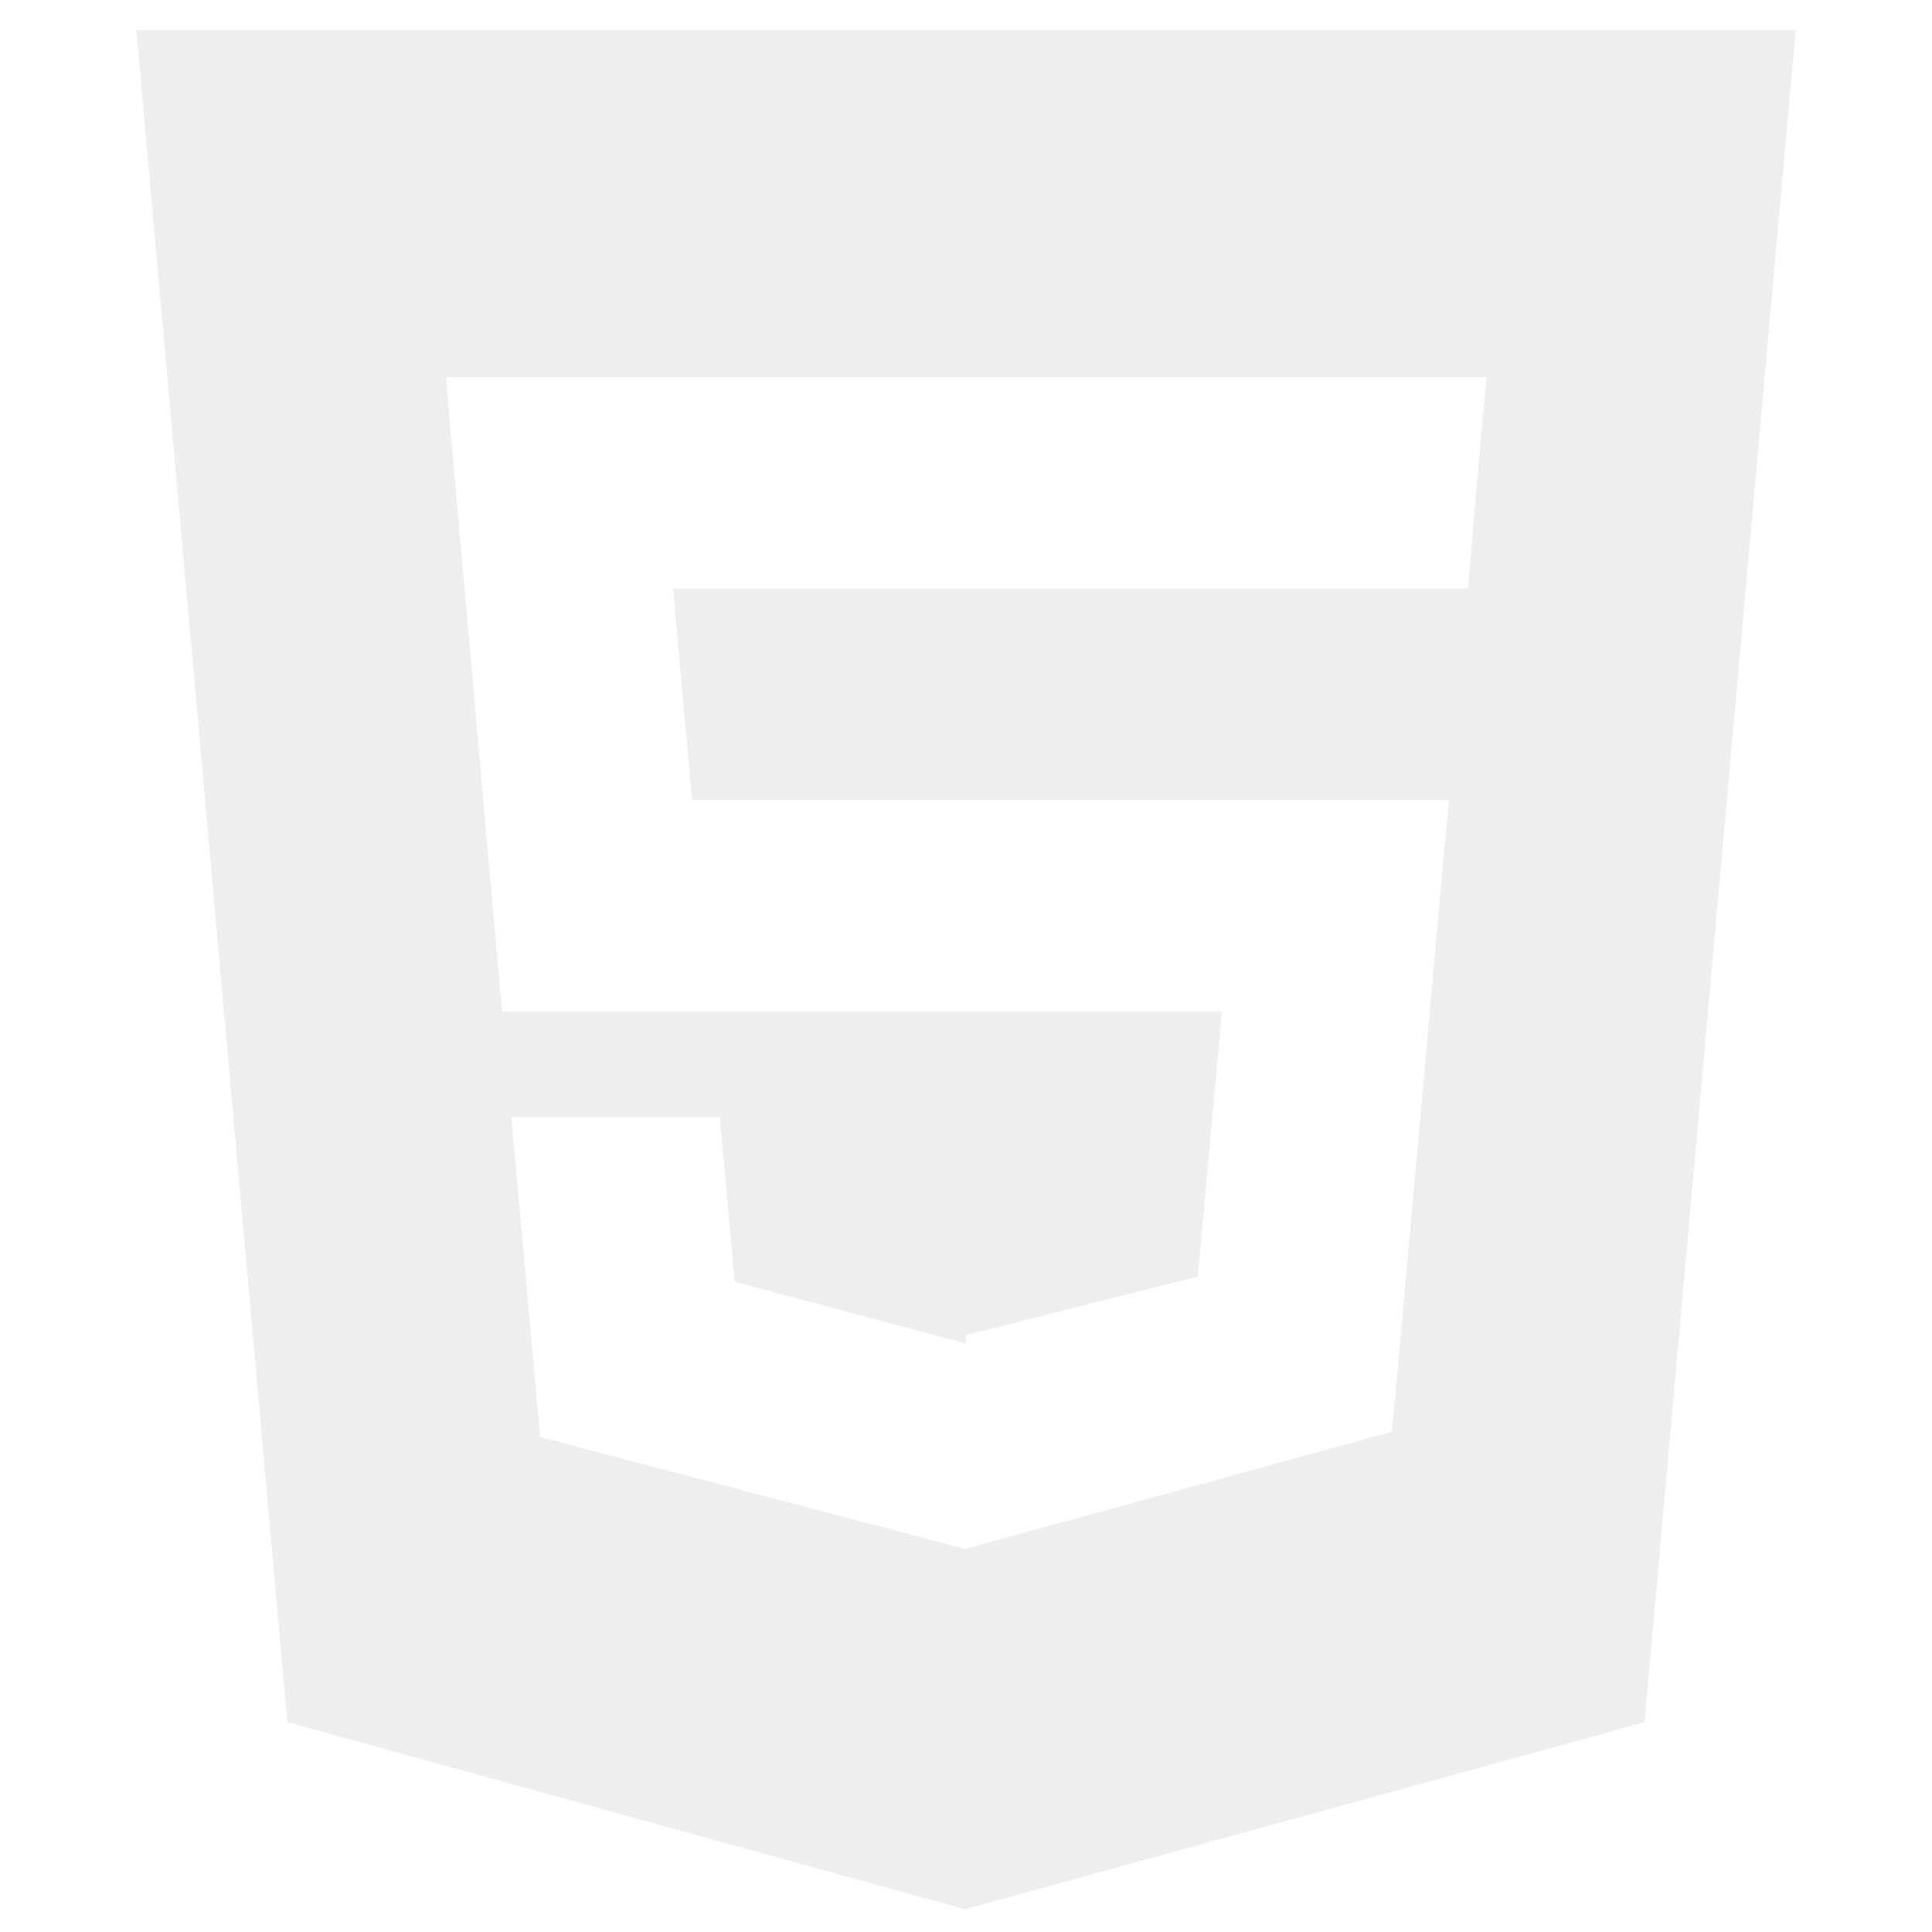
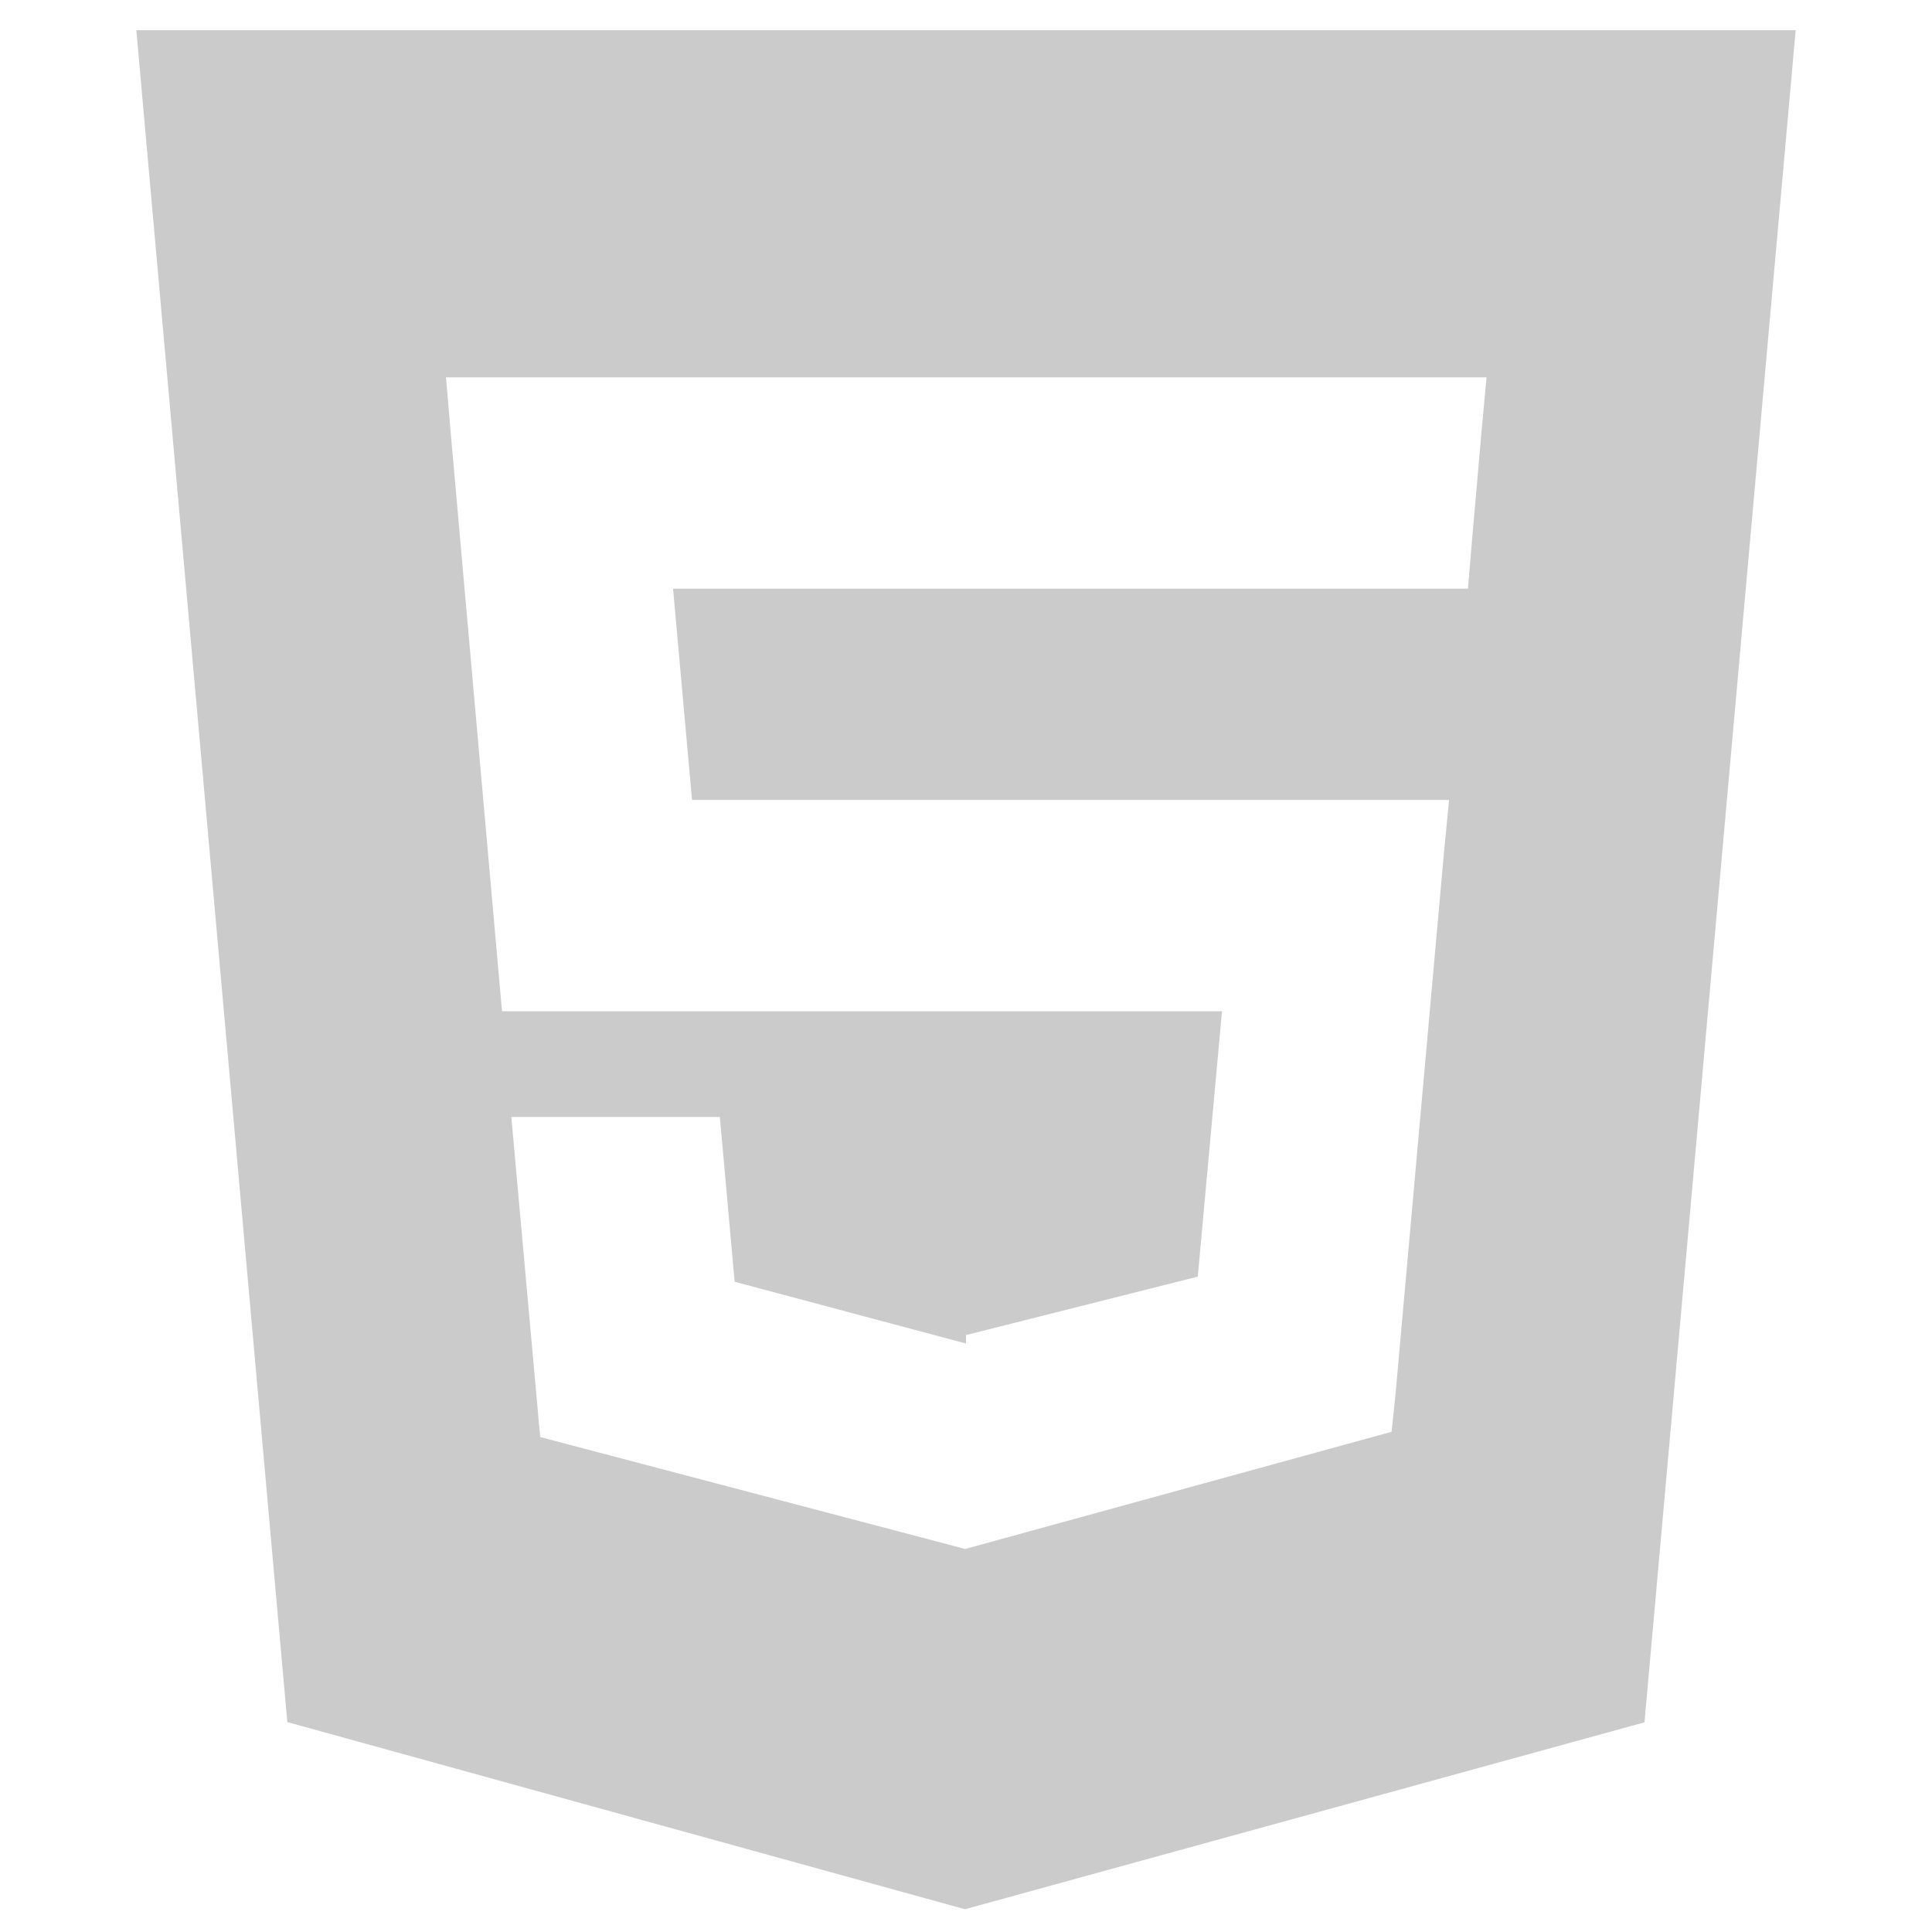
<svg xmlns="http://www.w3.org/2000/svg" width="32" height="32" viewBox="0 0 32 32" fill="none">
-   <path d="M2.258 0.5L4.759 28.523L15.983 31.623L27.238 28.527L29.742 0.5H2.258ZM24.54 7.135L24.383 8.928L24.314 9.75H11.148L11.462 13.25H24.001L23.917 14.118L23.109 23.148L23.049 23.715L16 25.652V25.653L15.992 25.657L8.947 23.802L8.469 18.5H11.923L12.168 21.23L15.989 22.25H16V22.113L19.839 21.145L20.24 16.75H8.315L7.47 7.221L7.387 6.25H24.622L24.54 7.135Z" fill="#EFEEEE" />
+   <path d="M2.258 0.5L4.759 28.523L15.983 31.623L27.238 28.527L29.742 0.5H2.258ZM24.54 7.135L24.383 8.928L24.314 9.75H11.148L11.462 13.25H24.001L23.917 14.118L23.109 23.148L23.049 23.715L16 25.652V25.653L15.992 25.657L8.947 23.802L8.469 18.5H11.923L12.168 21.23L15.989 22.25H16V22.113L19.839 21.145L20.24 16.75H8.315L7.47 7.221L7.387 6.25H24.622L24.54 7.135Z" fill="#CBCBCB" />
</svg>
